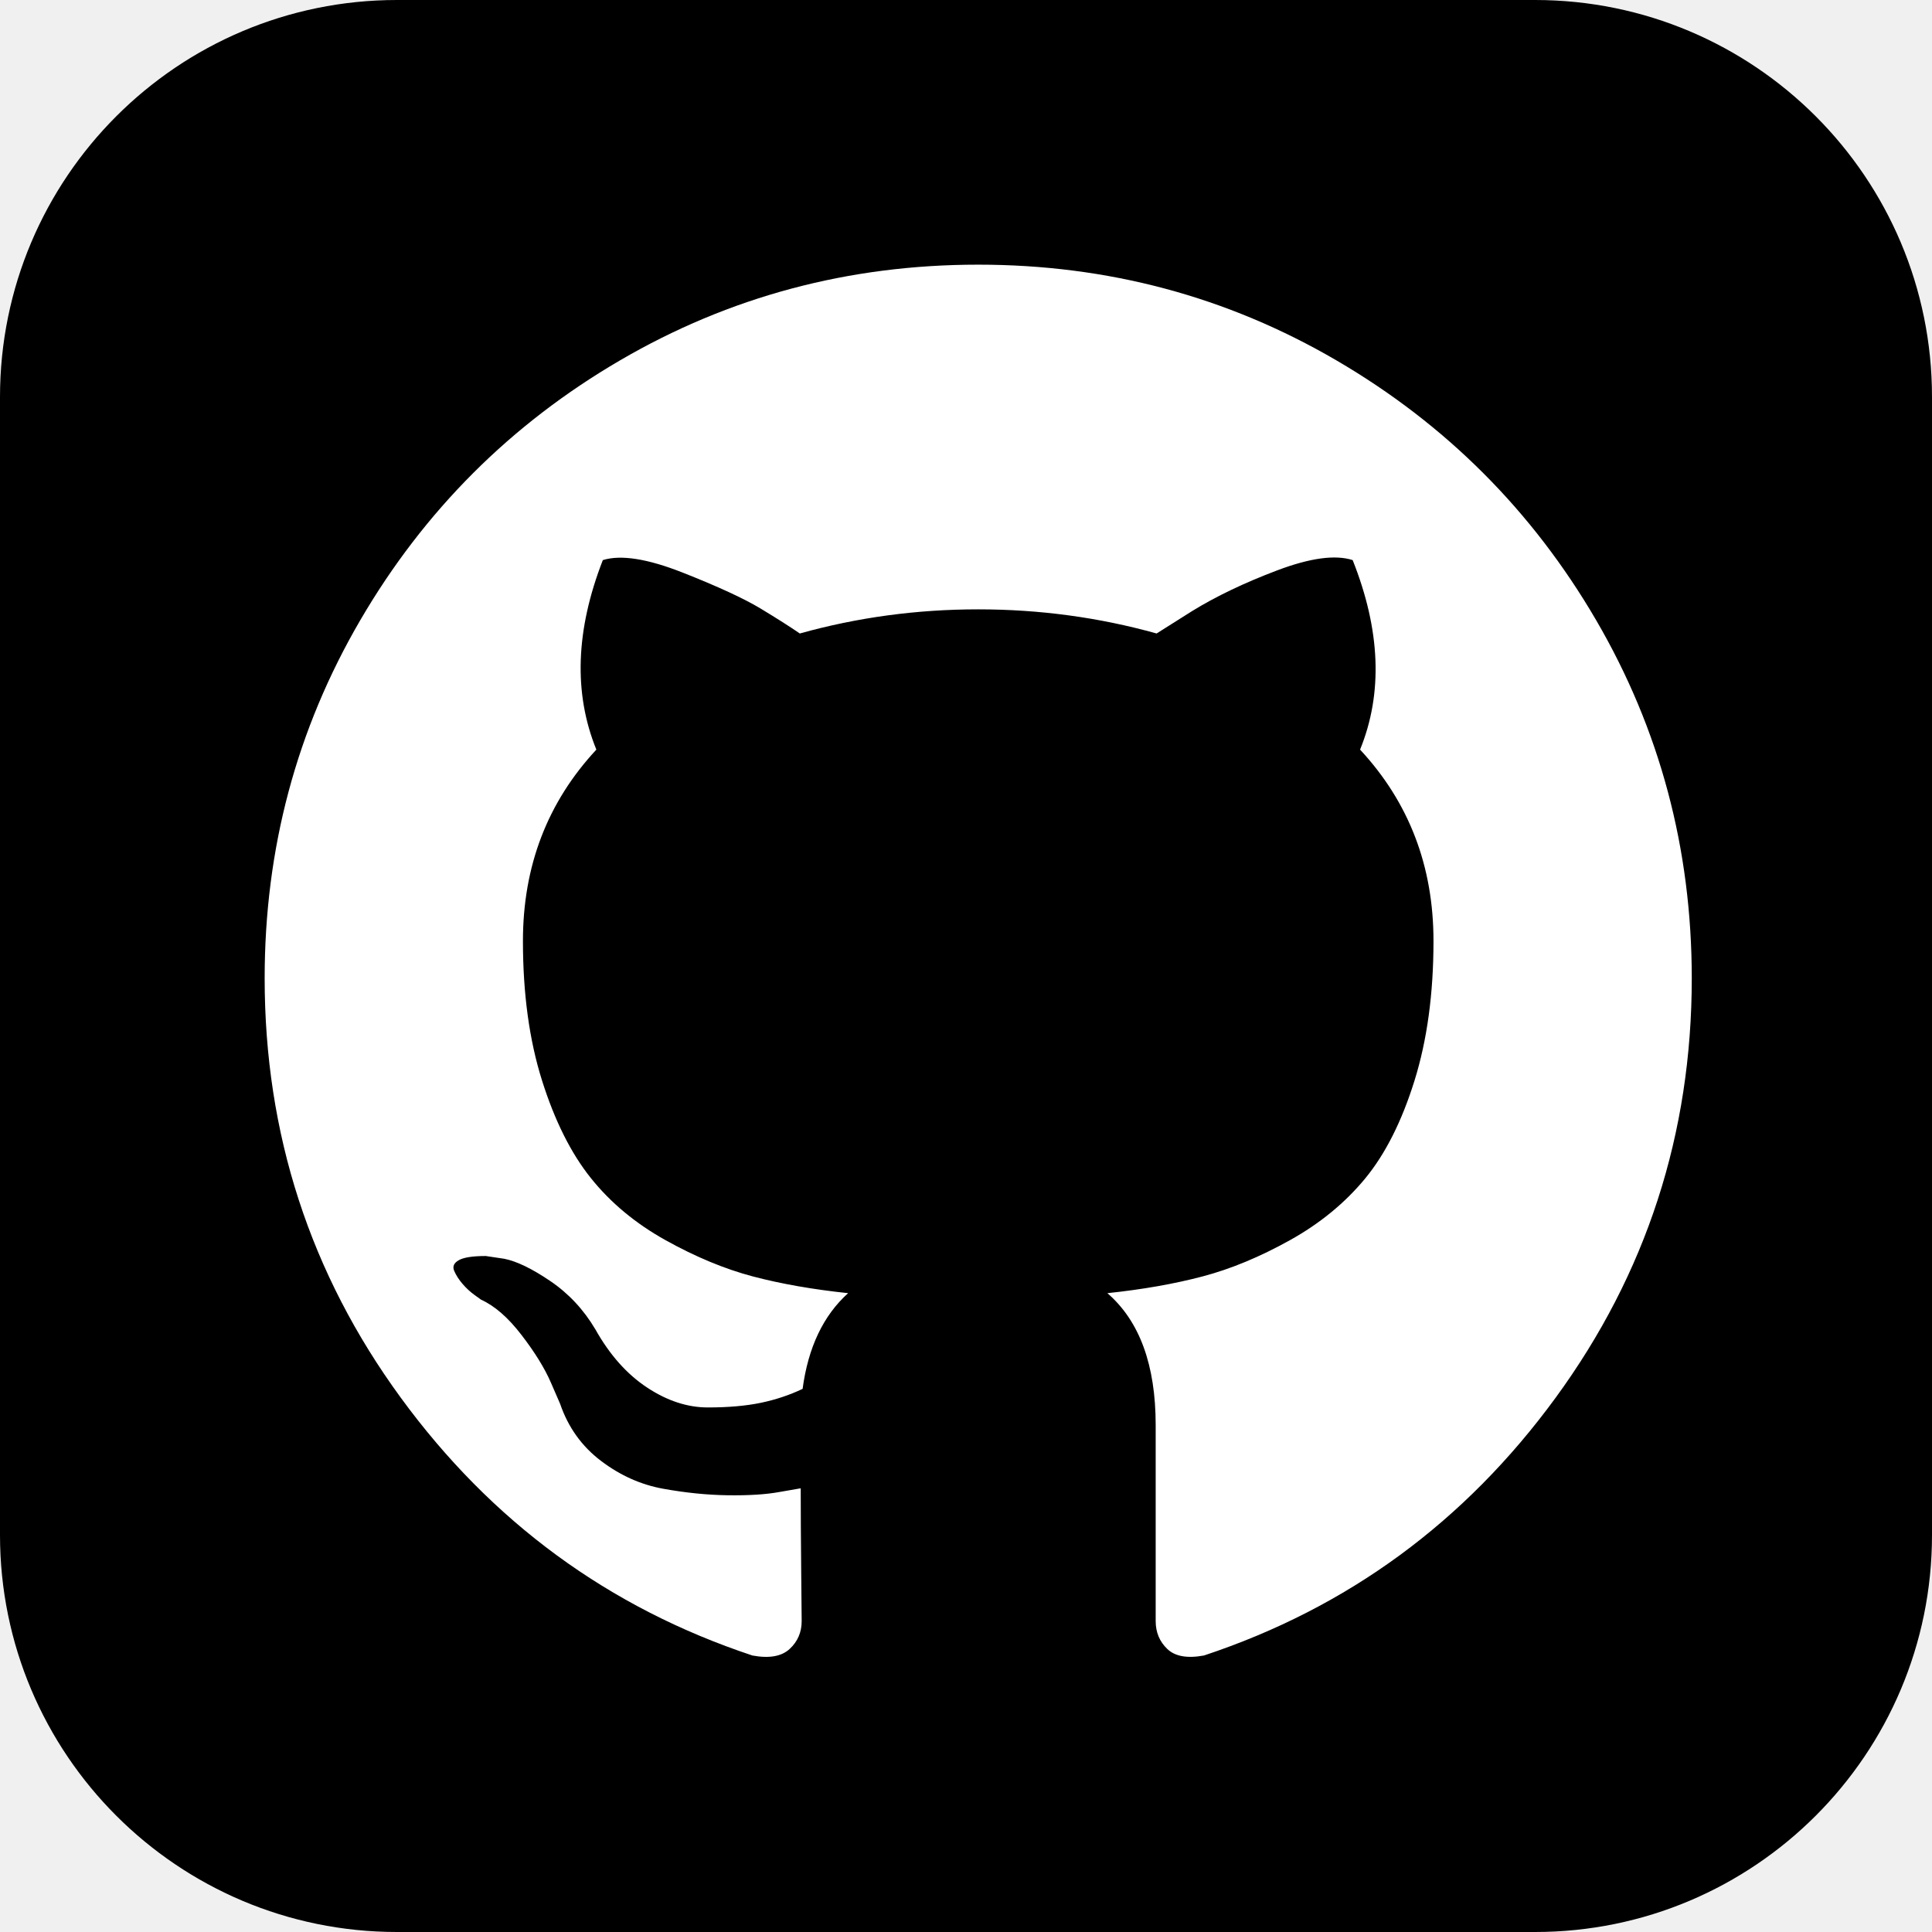
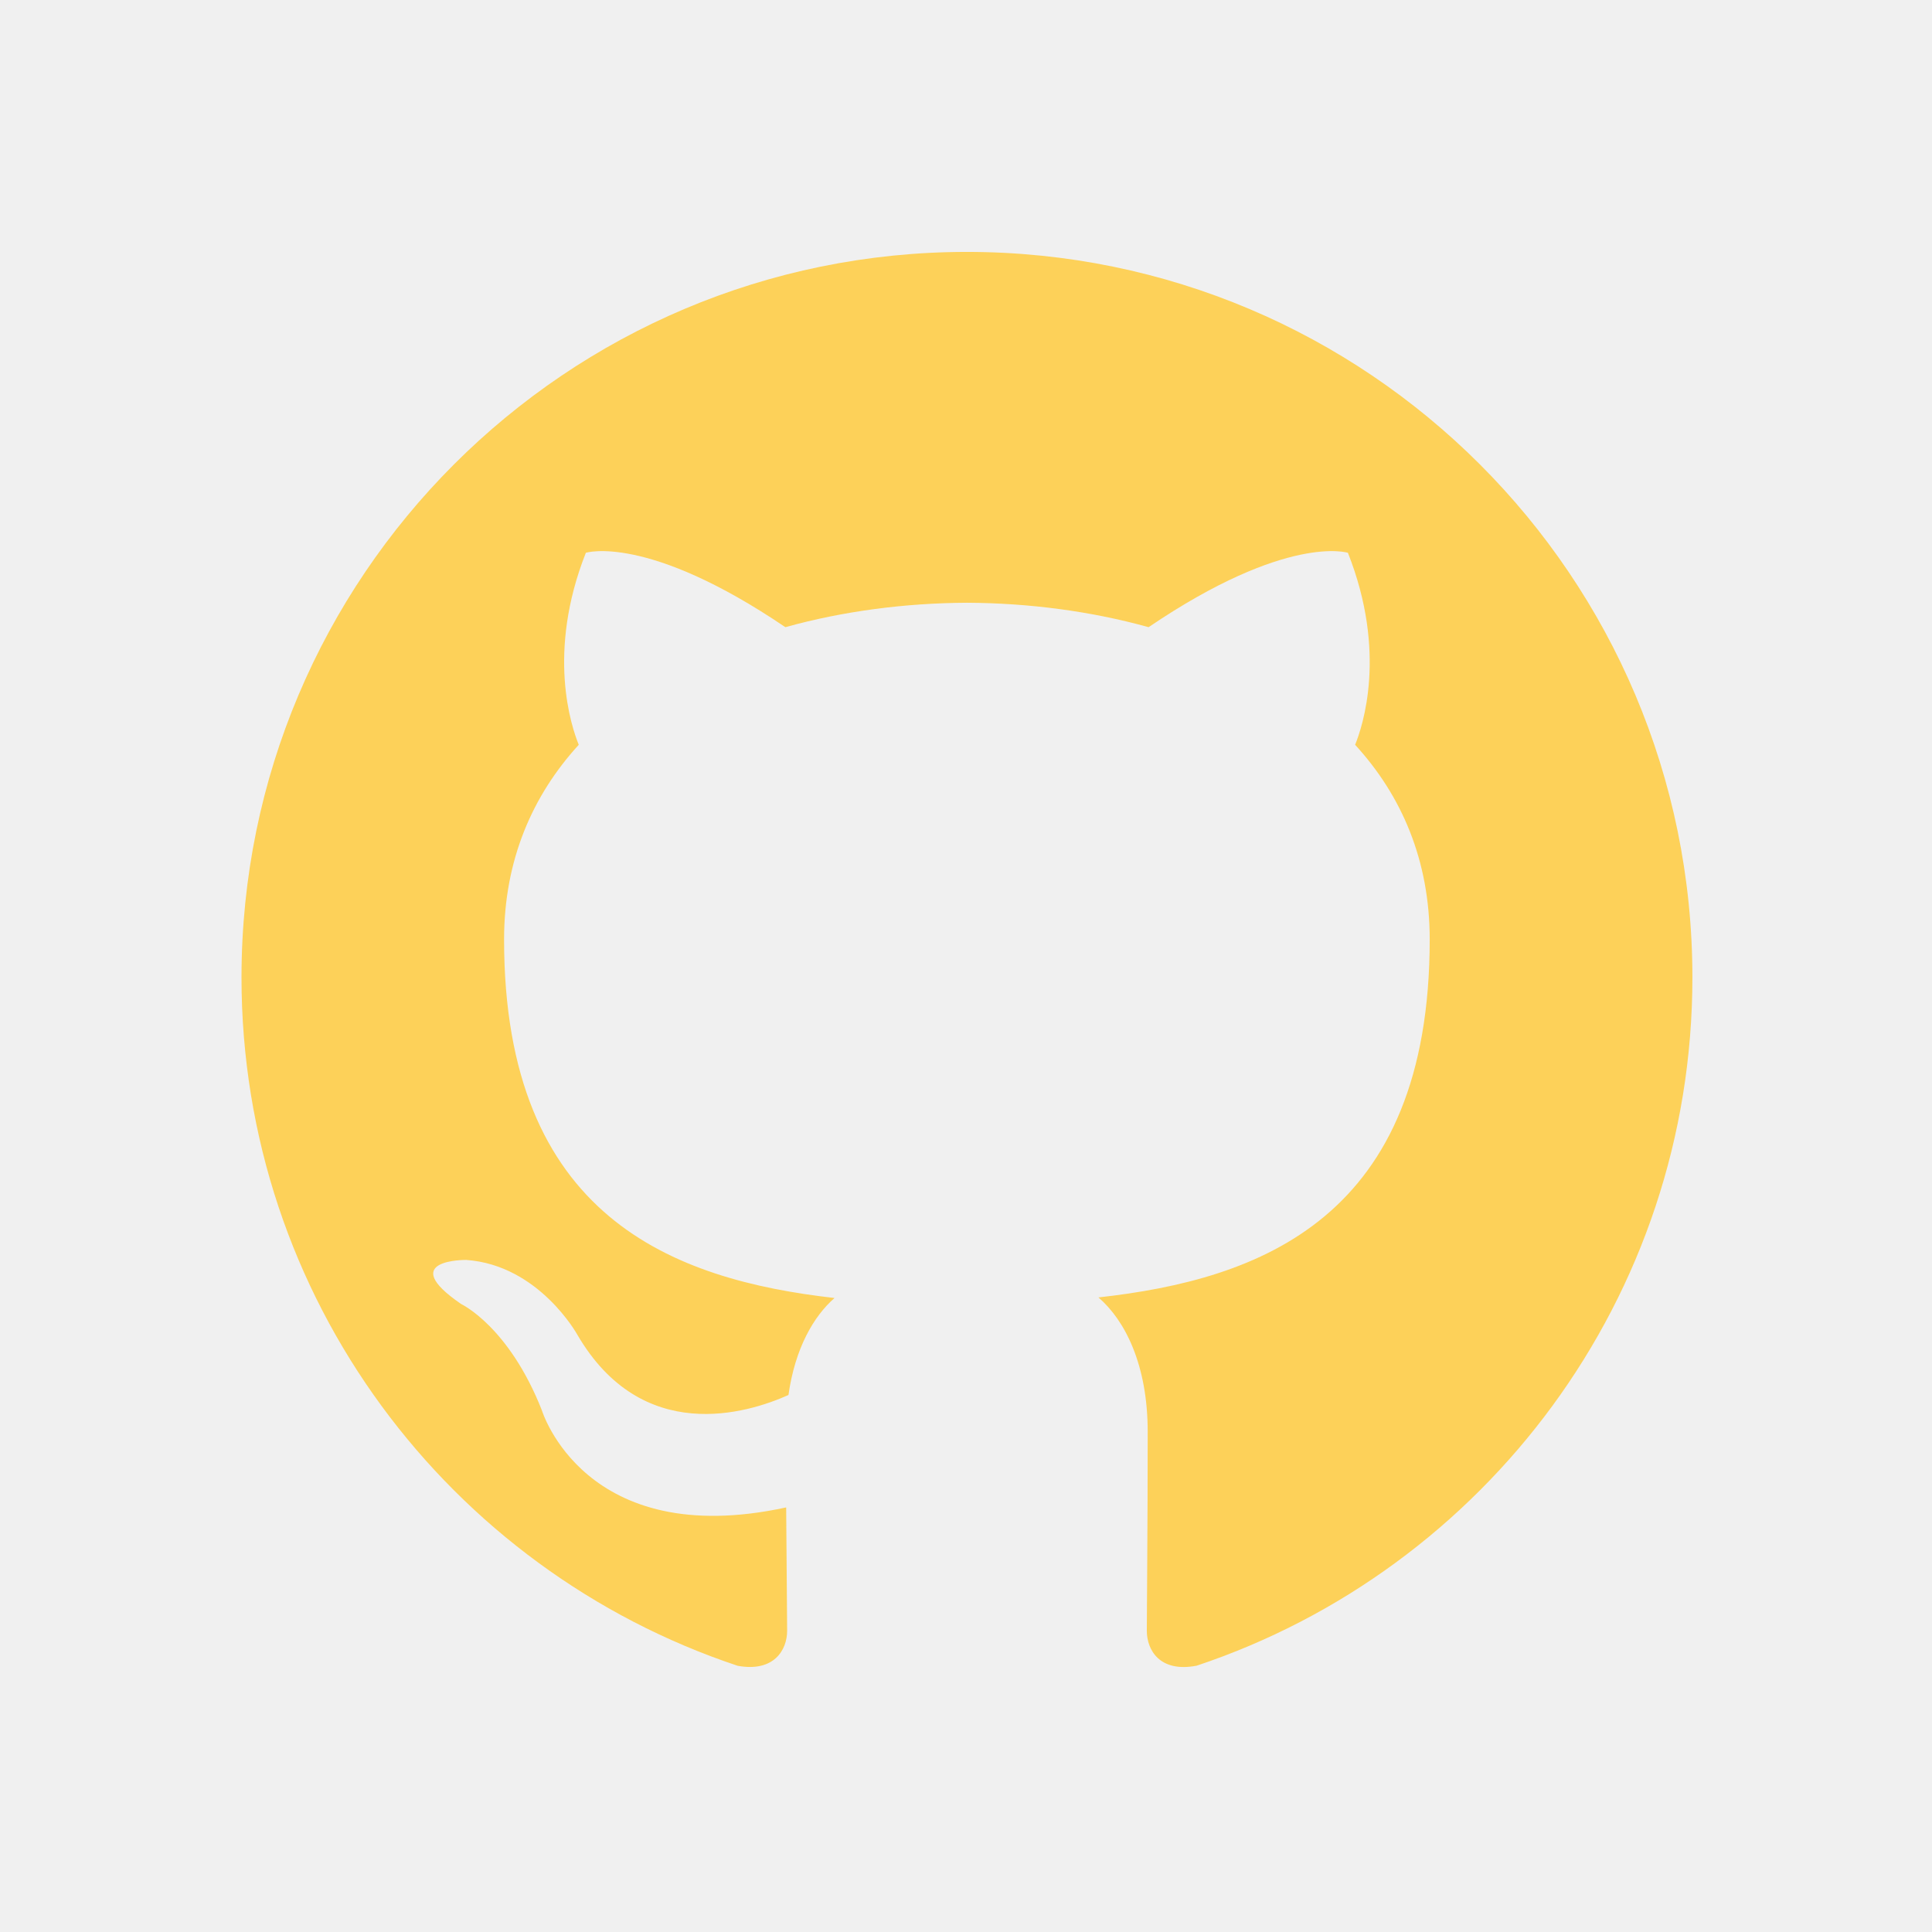
- <svg xmlns="http://www.w3.org/2000/svg" width="800px" height="800px" viewBox="0 0 73 73" version="1.1">
-   <defs>
+ <svg xmlns="http://www.w3.org/2000/svg" width="800px" height="800px" viewBox="0 0 64 64" version="1.1" xml:space="preserve" style="fill-rule:evenodd;clip-rule:evenodd;stroke-linejoin:round;stroke-miterlimit:2;">
+   <rect id="Icons" x="0" y="-192" width="1280" height="800" style="fill:none;" />
+   <g id="Icons1">
+     <g id="Strike">

- </defs>
-   <g id="team-collaboration/version-control/github" stroke="none" stroke-width="1" fill="none" fill-rule="evenodd">
-     <g id="container" transform="translate(2, 2)" fill-rule="nonzero">
-       <rect id="mask" stroke="#000000" stroke-width="2" fill="#000000" x="-1" y="-1" width="71" height="71" rx="14">
+ </g>
+     <g id="H1">

- </rect>
-       <path d="M58.307,21.428 C55.896,17.297 52.625,14.027 48.495,11.616 C44.364,9.205 39.854,8 34.961,8 C30.07,8 25.559,9.205 21.428,11.616 C17.297,14.027 14.027,17.297 11.616,21.428 C9.205,25.559 8,30.07 8,34.961 C8,40.836 9.714,46.119 13.143,50.811 C16.572,55.504 21.001,58.751 26.43,60.553 C27.062,60.67 27.53,60.588 27.835,60.307 C28.139,60.027 28.291,59.675 28.291,59.255 C28.291,59.184 28.285,58.553 28.273,57.359 C28.261,56.165 28.255,55.124 28.255,54.235 L27.448,54.375 C26.933,54.469 26.284,54.509 25.499,54.498 C24.716,54.487 23.902,54.404 23.06,54.252 C22.217,54.1 21.433,53.749 20.708,53.199 C19.982,52.649 19.467,51.929 19.163,51.041 L18.812,50.233 C18.578,49.695 18.21,49.098 17.706,48.443 C17.203,47.787 16.694,47.343 16.179,47.109 L15.934,46.933 C15.77,46.816 15.618,46.675 15.477,46.511 C15.337,46.348 15.232,46.184 15.162,46.02 C15.091,45.856 15.149,45.721 15.337,45.615 C15.525,45.51 15.863,45.458 16.355,45.458 L17.057,45.563 C17.525,45.657 18.104,45.937 18.795,46.406 C19.485,46.874 20.053,47.482 20.497,48.231 C21.036,49.191 21.685,49.922 22.446,50.425 C23.206,50.928 23.973,51.18 24.745,51.18 C25.517,51.18 26.184,51.121 26.746,51.005 C27.307,50.888 27.834,50.712 28.326,50.478 C28.536,48.909 29.11,47.704 30.046,46.862 C28.712,46.721 27.512,46.51 26.447,46.23 C25.383,45.948 24.283,45.492 23.148,44.86 C22.012,44.228 21.07,43.444 20.321,42.508 C19.573,41.572 18.958,40.343 18.479,38.822 C17.999,37.3 17.759,35.545 17.759,33.556 C17.759,30.724 18.684,28.313 20.533,26.324 C19.667,24.194 19.748,21.807 20.778,19.163 C21.457,18.952 22.464,19.11 23.797,19.636 C25.131,20.163 26.108,20.614 26.729,20.988 C27.349,21.362 27.846,21.679 28.221,21.936 C30.398,21.328 32.644,21.024 34.961,21.024 C37.278,21.024 39.525,21.328 41.702,21.936 L43.036,21.094 C43.948,20.532 45.026,20.017 46.265,19.549 C47.506,19.081 48.454,18.952 49.11,19.163 C50.163,21.808 50.257,24.195 49.39,26.324 C51.239,28.314 52.164,30.725 52.164,33.556 C52.164,35.546 51.923,37.306 51.444,38.839 C50.965,40.373 50.345,41.601 49.585,42.526 C48.823,43.45 47.875,44.229 46.74,44.86 C45.605,45.492 44.505,45.948 43.44,46.229 C42.375,46.51 41.176,46.722 39.842,46.862 C41.059,47.915 41.667,49.577 41.667,51.847 L41.667,59.254 C41.667,59.674 41.813,60.026 42.106,60.306 C42.399,60.587 42.861,60.669 43.493,60.552 C48.923,58.75 53.352,55.503 56.781,50.81 C60.209,46.118 61.923,40.835 61.923,34.96 C61.922,30.07 60.716,25.559 58.307,21.428 Z" id="Shape" fill="#FFFFFF">
+ </g>
+     <g id="H2">

- </path>
+ </g>
+     <g id="H3">
+ 
+ </g>
+     <g id="list-ul">
+ 
+ </g>
+     <g id="hamburger-1">
+ 
+ </g>
+     <g id="hamburger-2">
+ 
+ </g>
+     <g id="list-ol">
+ 
+ </g>
+     <g id="list-task">
+ 
+ </g>
+     <g id="trash">
+ 
+ </g>
+     <g id="vertical-menu">
+ 
+ </g>
+     <g id="horizontal-menu">
+ 
+ </g>
+     <g id="sidebar-2">
+ 
+ </g>
+     <g id="Pen">
+ 
+ </g>
+     <g id="Pen1">
+ 
+ </g>
+     <g id="clock">
+ 
+ </g>
+     <g id="external-link">
+ 
+ </g>
+     <g id="hr">
+ 
+ </g>
+     <g id="info">
+ 
+ </g>
+     <g id="warning">
+ 
+ </g>
+     <g id="plus-circle">
+ 
+ </g>
+     <g id="minus-circle">
+ 
+ </g>
+     <g id="vue">
+ 
+ </g>
+     <g id="cog">
+ 
+ </g>
+     <path id="github" d="M32.029,8.345c-13.27,0 -24.029,10.759 -24.029,24.033c0,10.617 6.885,19.624 16.435,22.803c1.202,0.22 1.64,-0.522 1.64,-1.16c0,-0.569 -0.02,-2.081 -0.032,-4.086c-6.685,1.452 -8.095,-3.222 -8.095,-3.222c-1.093,-2.775 -2.669,-3.514 -2.669,-3.514c-2.182,-1.492 0.165,-1.462 0.165,-1.462c2.412,0.171 3.681,2.477 3.681,2.477c2.144,3.672 5.625,2.611 6.994,1.997c0.219,-1.553 0.838,-2.612 1.526,-3.213c-5.336,-0.606 -10.947,-2.669 -10.947,-11.877c0,-2.623 0.937,-4.769 2.474,-6.449c-0.247,-0.608 -1.072,-3.051 0.235,-6.36c0,0 2.018,-0.646 6.609,2.464c1.917,-0.533 3.973,-0.8 6.016,-0.809c2.041,0.009 4.097,0.276 6.017,0.809c4.588,-3.11 6.602,-2.464 6.602,-2.464c1.311,3.309 0.486,5.752 0.239,6.36c1.54,1.68 2.471,3.826 2.471,6.449c0,9.232 -5.62,11.263 -10.974,11.858c0.864,0.742 1.632,2.208 1.632,4.451c0,3.212 -0.029,5.804 -0.029,6.591c0,0.644 0.432,1.392 1.652,1.157c9.542,-3.185 16.421,-12.186 16.421,-22.8c0,-13.274 -10.76,-24.033 -24.034,-24.033" style="fill:#fdd159;" />
+     <g id="logo">
+ 
+ </g>
+     <g id="radio-check">
+ 
+ </g>
+     <g id="eye-slash">
+ 
+ </g>
+     <g id="eye">
+ 
+ </g>
+     <g id="toggle-off">
+ 
+ </g>
+     <g id="shredder">
+ 
+ </g>
+     <g id="spinner--loading--dots-">
+ 
+ </g>
+     <g id="react">
+ 
+ </g>
+     <g id="check-selected">
+ 
+ </g>
+     <g id="turn-off">
+ 
+ </g>
+     <g id="code-block">
+ 
+ </g>
+     <g id="user">
+ 
+ </g>
+     <g id="coffee-bean">
+ 
+ </g>
+     <g id="coffee-beans">
+       <g id="coffee-bean1">
+ 
+ </g>
    </g>
+     <g id="coffee-bean-filled">
+ 
+ </g>
+     <g id="coffee-beans-filled">
+       <g id="coffee-bean2">
+ 
+ </g>
+     </g>
+     <g id="clipboard">
+ 
+ </g>
+     <g id="clipboard-paste">
+ 
+ </g>
+     <g id="clipboard-copy">
+ 
+ </g>
+     <g id="Layer1">
+ 
+ </g>
  </g>
</svg>
